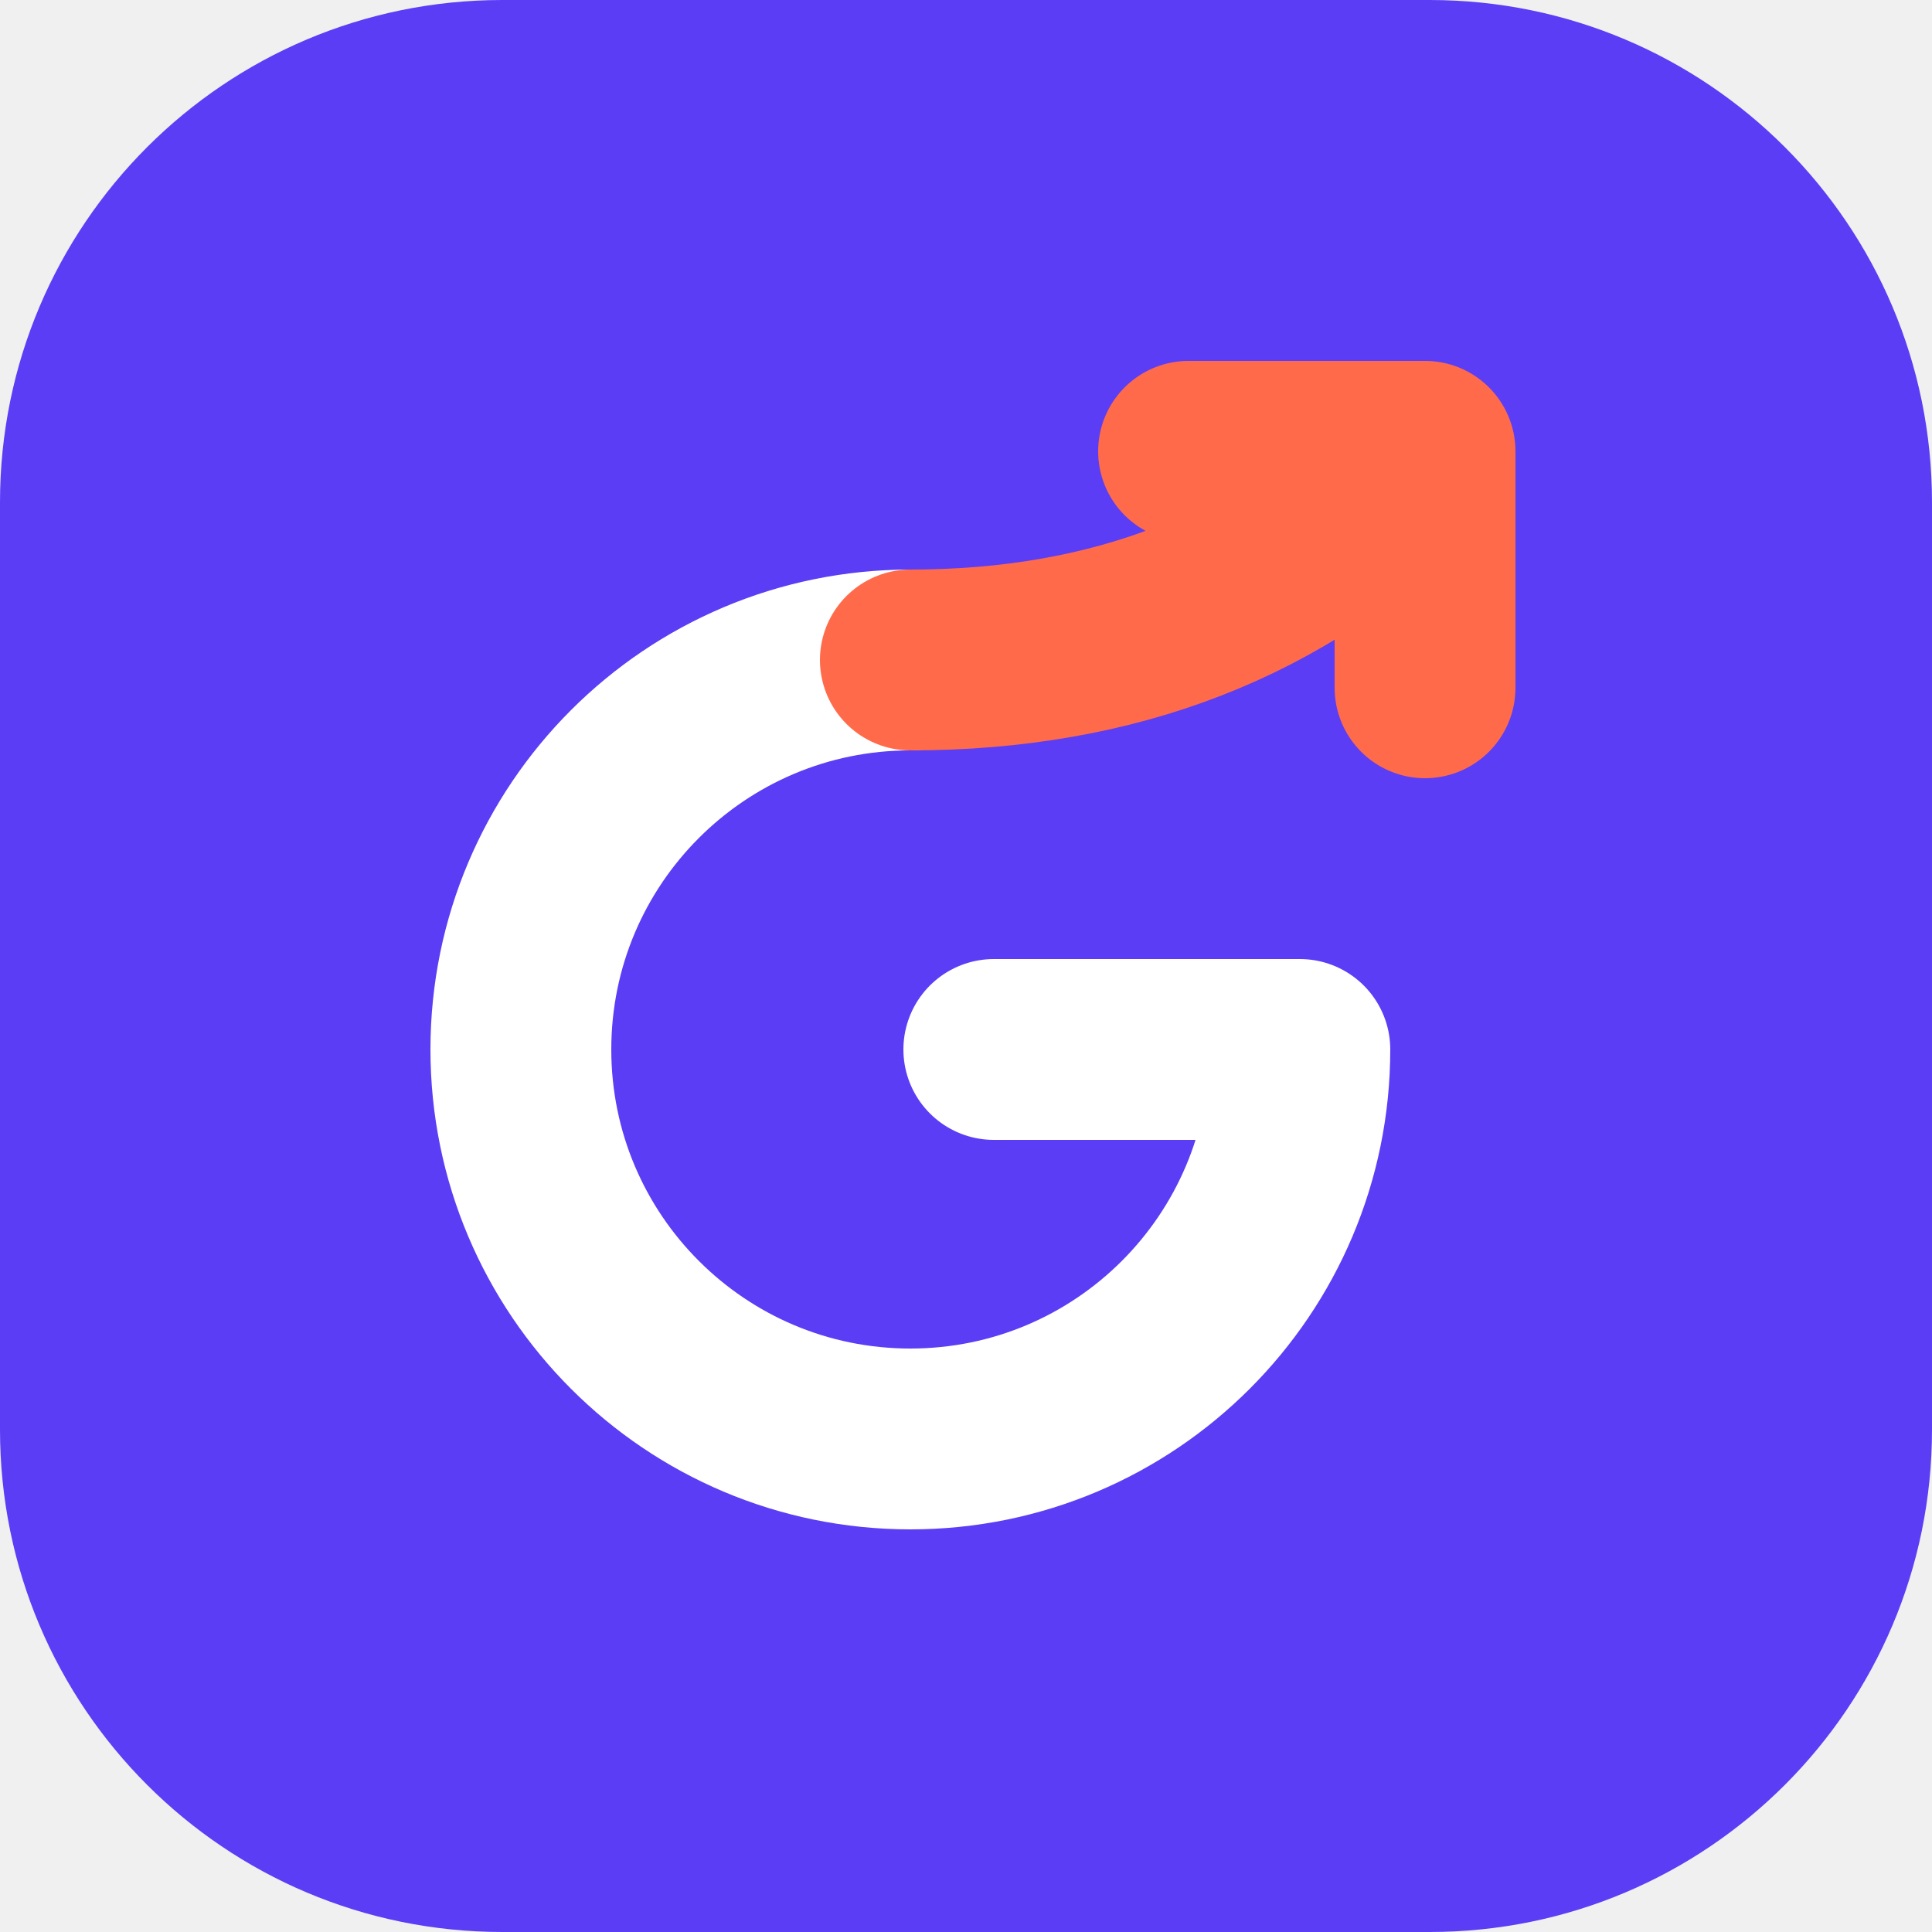
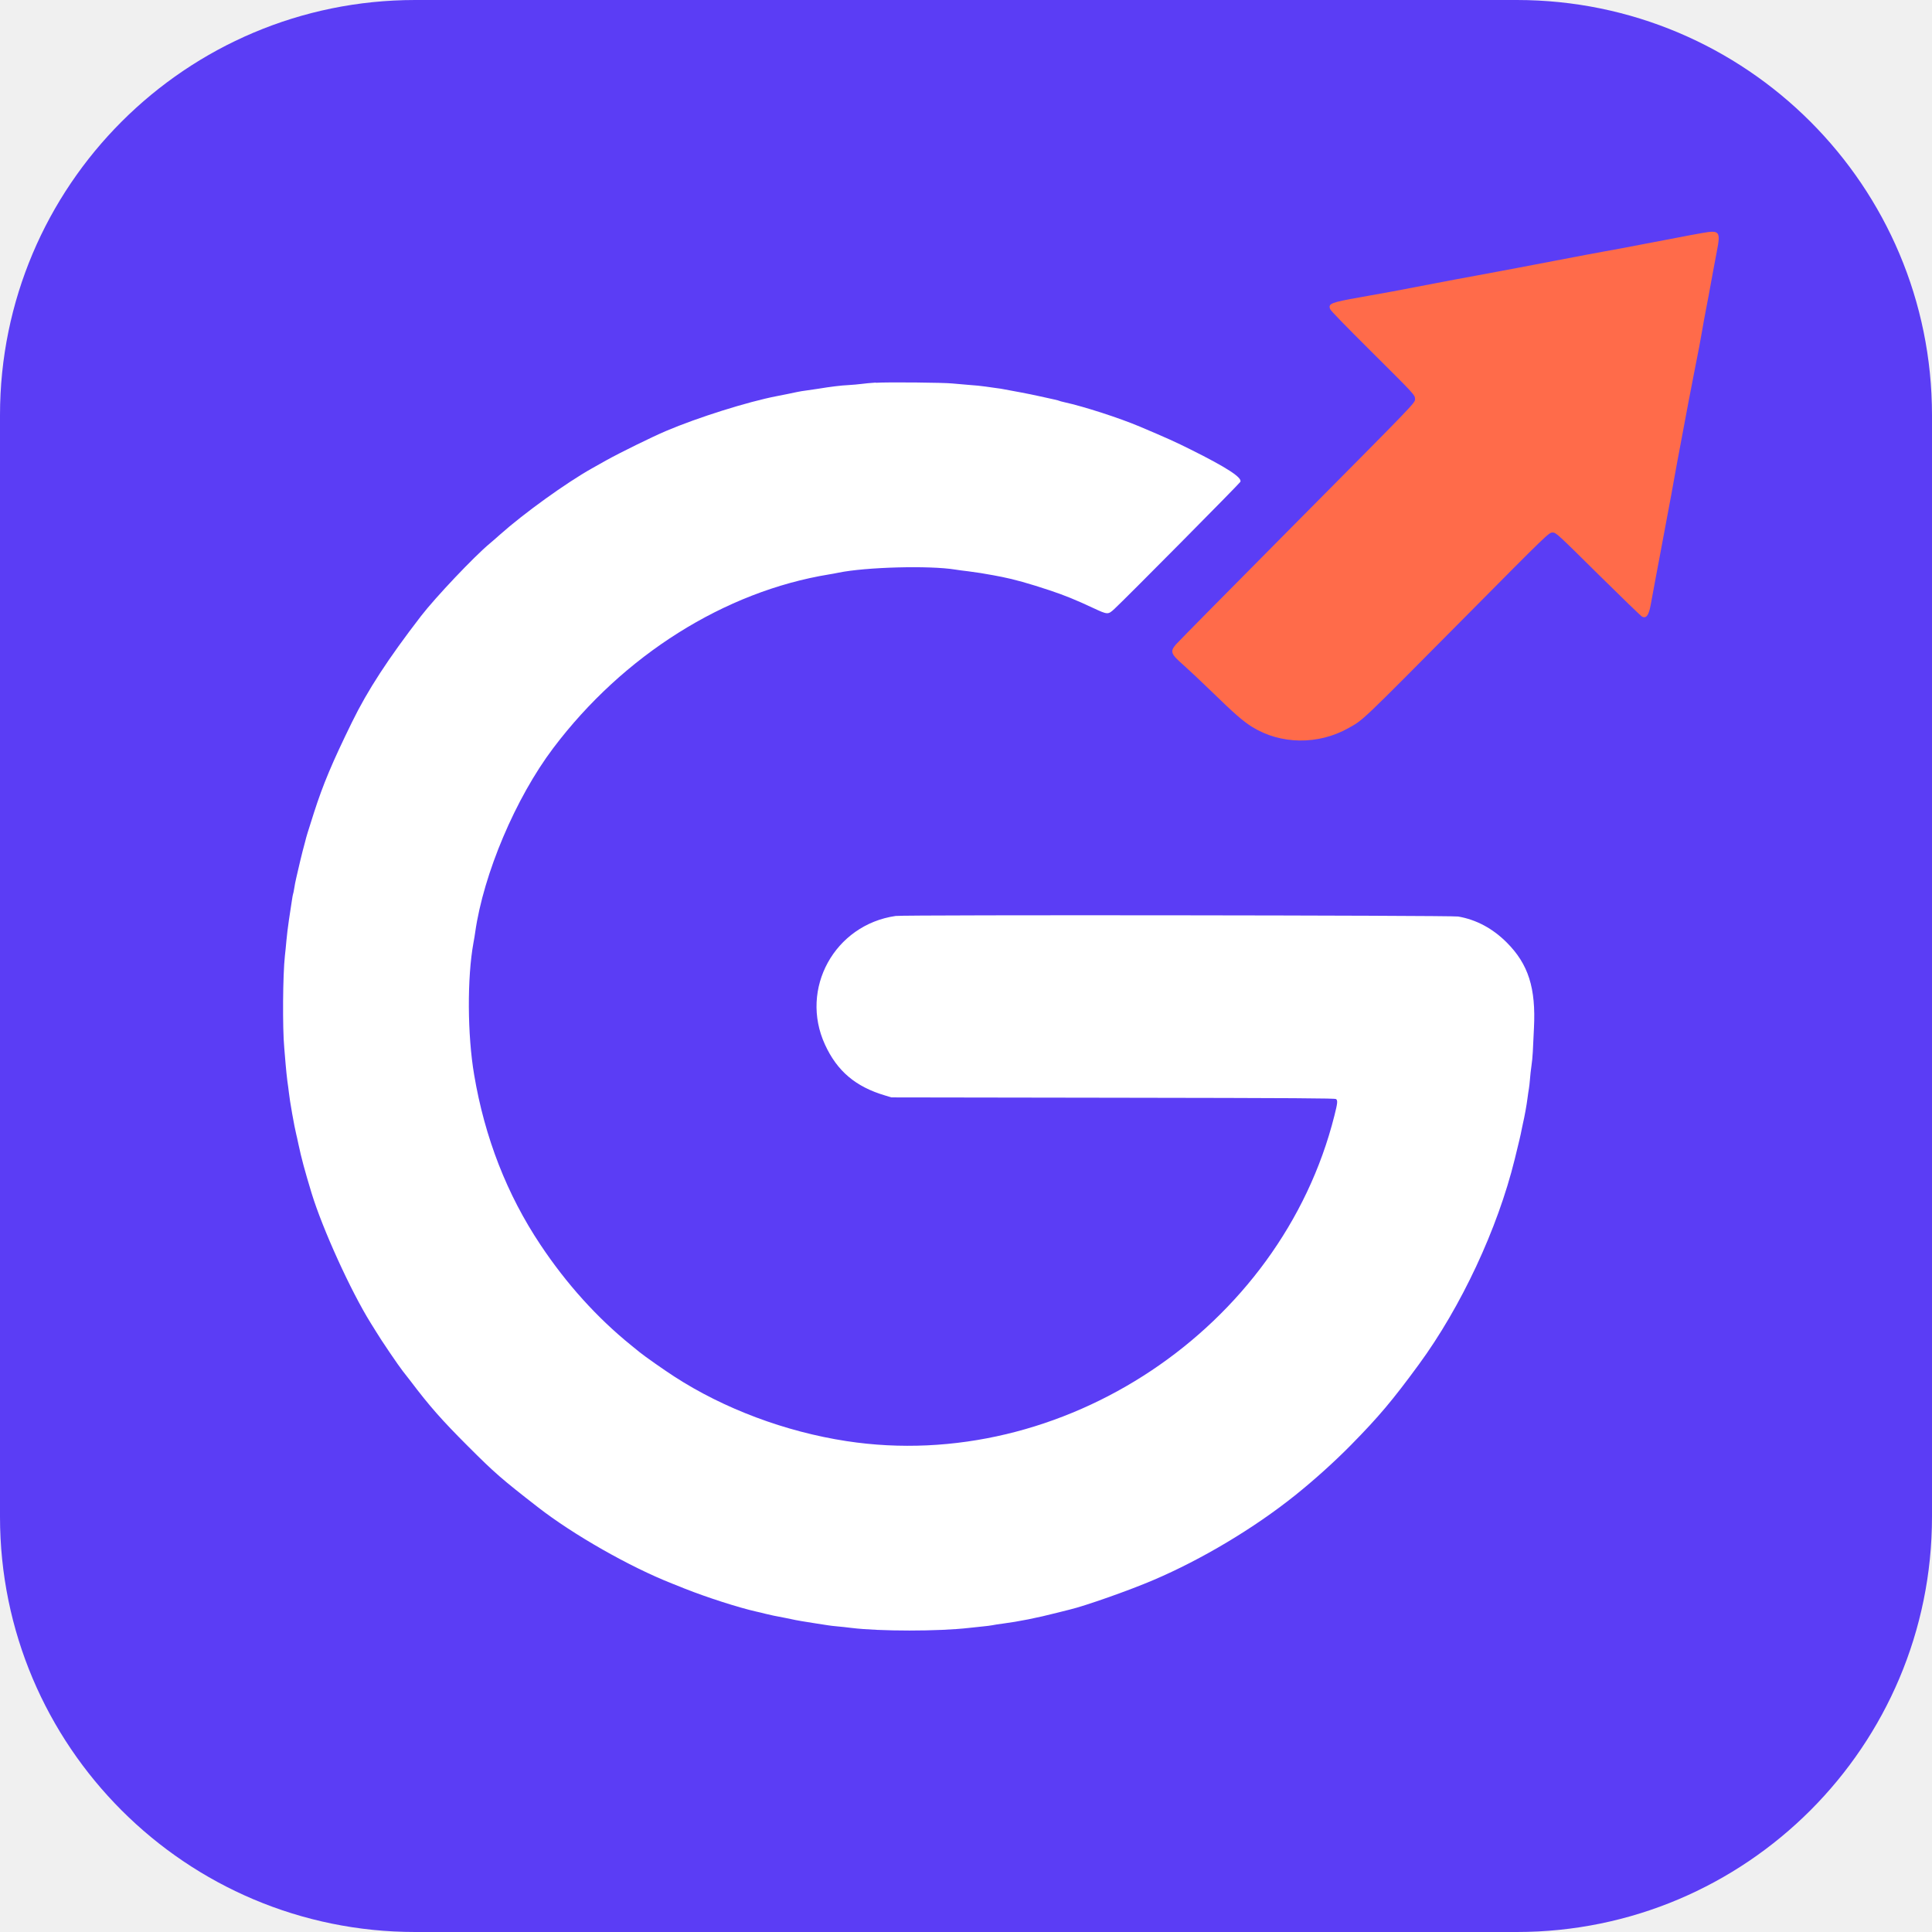
- <svg xmlns="http://www.w3.org/2000/svg" viewBox="0 0 100 100">
-   <rect width="100" height="100" rx="26" fill="#5B3DF5" />
-   <g transform="translate(14 14) scale(.72)">
-     <g fill="none" stroke-linecap="round" stroke-linejoin="round" stroke-width="13">
-       <path stroke="#fff" d="M52 56 H74 A28 28 0 1 1 46 28" />
-       <path stroke="#FF6B4A" d="M46 28 Q68 28 82 14" />
-       <path stroke="#FF6B4A" d="M66 13 H83 V30" />
-     </g>
-   </g>
+ <svg xmlns="http://www.w3.org/2000/svg" viewBox="170.0 171.0 683.0 683.0" width="683" height="683" role="img" aria-label="Growsterr">
+   <rect x="170" y="171" width="683" height="683" rx="146.8" fill="#5B3DF5" />
+   <path fill="#FFFFFF" d="M479.62 306.25c-1.78 0.12 -4.1 0.33 -5.12 0.48 -1.03 0.12 -3.05 0.33 -4.5 0.4 -2.65 0.12 -6.38 0.58 -10.75 1.3 -1.3 0.2 -3.15 0.48 -4.1 0.6 -0.98 0.1 -2.55 0.38 -3.5 0.58 -1.73 0.38 -4.45 0.93 -7.03 1.43 -10.35 2 -27.88 7.53 -39.12 12.3 -4.85 2.05 -16.43 7.75 -21.15 10.38 -1.23 0.68 -3.53 1.98 -5.12 2.88 -9.12 5.12 -24.05 15.88 -32.48 23.4 -1.18 1.05 -2.8 2.48 -3.62 3.15 -5.48 4.55 -19.15 18.98 -24.28 25.62 -11.7 15.2 -18.9 26.25 -24.4 37.5 -7.03 14.35 -10.23 21.98 -13.45 32 -2.4 7.55 -2.6 8.12 -3.12 10.25 -0.25 0.9 -0.62 2.4 -0.9 3.38 -0.43 1.62 -1.05 4.28 -2.23 9.38 -0.28 1.18 -0.62 2.9 -0.75 3.85 -0.15 0.95 -0.33 1.83 -0.4 1.93 -0.05 0.1 -0.28 1.25 -0.45 2.53 -0.2 1.28 -0.65 4.23 -1 6.58 -0.35 2.33 -0.75 5.65 -0.9 7.38 -0.15 1.73 -0.38 4.1 -0.53 5.3 -0.75 6.73 -0.88 25.6 -0.23 32.58 0.1 1.23 0.33 3.83 0.48 5.75 0.15 1.93 0.45 4.62 0.62 6 0.2 1.38 0.45 3.18 0.53 4 0.28 2.8 1.98 12.4 2.62 14.88 0.12 0.48 0.48 2 0.75 3.38 1.1 5.15 2.2 9.22 4.67 17.38 3.88 12.68 13.85 34.6 20.88 45.88 0.7 1.1 1.55 2.5 1.93 3.1 1.6 2.7 7.93 12.03 9.4 13.88 0.88 1.12 2.12 2.7 2.75 3.53 6.73 8.9 11.05 13.8 20.25 23 9.58 9.58 11.83 11.53 24.8 21.62 12.58 9.78 32.48 21.1 47.45 27 1.1 0.45 3.12 1.25 4.5 1.8 7.83 3.1 18.95 6.68 25.25 8.1 0.98 0.2 2.38 0.55 3.12 0.75 1.55 0.4 4.17 0.95 7.1 1.48 1.07 0.2 2.18 0.43 2.43 0.5 0.65 0.2 5.73 1.07 8.72 1.5 1.45 0.2 3.2 0.48 3.88 0.6 0.7 0.12 2.2 0.3 3.38 0.4 1.18 0.1 3.38 0.33 4.9 0.53 10.03 1.25 31 1.25 41.73 0 1.65 -0.2 3.9 -0.43 5 -0.53 1.1 -0.1 2.5 -0.28 3.12 -0.4 0.62 -0.15 2.38 -0.4 3.88 -0.6 5.28 -0.68 12 -2 19.12 -3.83 1.85 -0.48 3.83 -0.95 4.38 -1.1 5.48 -1.3 21.18 -6.83 29.62 -10.45 17.12 -7.3 35.6 -18.35 50.03 -29.9 6.73 -5.38 14.05 -11.98 19.85 -17.88 9.83 -10 14.62 -15.7 23.9 -28.35 15 -20.45 27.88 -47.98 33.95 -72.62 1.4 -5.68 2.2 -9.03 2.4 -10.25 0.08 -0.48 0.3 -1.55 0.5 -2.38 0.58 -2.45 1.33 -6.6 1.62 -8.95 0.15 -1.2 0.38 -2.73 0.5 -3.38 0.12 -0.65 0.28 -2.2 0.38 -3.43 0.08 -1.25 0.33 -3.28 0.5 -4.5 0.2 -1.25 0.43 -3.55 0.5 -5.12 0.08 -1.58 0.25 -5.33 0.4 -8.33 0.73 -14.23 -1.98 -22.65 -9.62 -30.3 -4.98 -4.98 -10.78 -8.08 -17.15 -9.18 -2.6 -0.43 -195.8 -0.65 -198.88 -0.2 -21.6 3.12 -34.05 25.75 -24.98 45.48 4.3 9.38 10.83 14.9 21.23 17.98l2.25 0.68 78.4 0.12c65.95 0.1 78.48 0.18 78.8 0.48 0.62 0.5 0.53 1.43 -0.6 5.88 -18.9 75.2 -96.15 126.73 -172.48 115.03 -21.6 -3.3 -43.4 -11.48 -60.88 -22.83 -3.68 -2.38 -10.58 -7.23 -12.25 -8.6 -0.95 -0.78 -2.27 -1.85 -2.93 -2.38 -12.12 -9.8 -22.93 -21.78 -32.12 -35.58 -11.85 -17.75 -19.7 -37.88 -23.45 -60.12 -2.4 -14.12 -2.5 -34.25 -0.25 -46.62 0.23 -1.18 0.5 -2.85 0.62 -3.75 2.95 -20.73 14.3 -47.5 27.6 -65.12 24.75 -32.8 60.62 -55.38 97.53 -61.4 0.83 -0.12 2.3 -0.4 3.25 -0.6 9.75 -2 32.2 -2.6 41.38 -1.1 0.9 0.15 2.93 0.43 4.5 0.6 2.85 0.35 5.95 0.85 8.88 1.4 0.83 0.18 2.23 0.43 3.12 0.6 4.1 0.8 9.6 2.33 16.88 4.75 5.25 1.75 9.18 3.35 15.33 6.23 5.15 2.4 5.25 2.4 7.5 0.33 3.98 -3.68 44.2 -44.28 44.53 -44.93 0.73 -1.48 -4.83 -5.08 -17.48 -11.38 -5.5 -2.75 -8.4 -4.05 -18 -8.12 -7.33 -3.1 -19.78 -7.12 -26.73 -8.65 -0.88 -0.2 -1.68 -0.4 -1.78 -0.48 -0.1 -0.08 -0.9 -0.28 -1.78 -0.48 -0.88 -0.2 -3.12 -0.7 -4.98 -1.1 -1.85 -0.43 -5 -1.05 -7 -1.43 -2 -0.35 -4.4 -0.8 -5.38 -1 -0.95 -0.2 -2.38 -0.43 -3.12 -0.5 -0.75 -0.1 -2.45 -0.33 -3.75 -0.53 -1.3 -0.2 -4 -0.48 -6 -0.6 -2 -0.15 -4.58 -0.38 -5.75 -0.5 -2.85 -0.33 -23.05 -0.53 -27.12 -0.25z" />
+   <path fill="#FF6B4A" d="M771.62 253.4c-1.93 0.33 -6.08 1.1 -9.25 1.73 -3.15 0.6 -8.18 1.58 -11.12 2.12 -2.95 0.58 -6.78 1.3 -8.5 1.62 -1.73 0.33 -4.2 0.78 -5.5 1 -1.3 0.23 -4.35 0.78 -6.75 1.25 -2.4 0.45 -7.12 1.35 -10.5 2 -3.38 0.62 -6.98 1.33 -8 1.53 -1.03 0.2 -3.4 0.65 -5.25 1 -1.85 0.35 -5.4 1 -7.88 1.48 -2.48 0.48 -5.73 1.07 -7.25 1.35 -5.88 1.07 -9.9 1.83 -13.5 2.53 -15.03 2.9 -17.7 3.4 -27.5 5.12 -10.12 1.8 -11.15 2.2 -10.38 4.15 0.2 0.58 5.18 5.68 14.9 15.35 15.08 15 15.1 15.03 15.1 16.45 0 1.38 0.5 0.85 -42.38 44.05 -22.5 22.68 -41.48 41.9 -42.15 42.7 -2.15 2.55 -1.85 3.33 2.83 7.43 1.65 1.45 6.12 5.65 9.93 9.35 7.83 7.62 10.93 10.33 14.15 12.35 10.1 6.28 23.4 6.45 34.1 0.43 5.43 -3.08 3.7 -1.43 41.55 -39.6 28.85 -29.1 29.28 -29.53 30.58 -29.53 1.23 0 1.45 0.2 16.55 15.15 7.93 7.83 14.73 14.4 15.12 14.6 1.48 0.7 2.35 -0.5 3.03 -4.15 0.28 -1.5 0.93 -5.03 1.45 -7.85 0.55 -2.83 1.38 -7.33 1.88 -10 0.95 -5.1 2.95 -15.83 4 -21.38 0.33 -1.8 0.73 -3.98 0.88 -4.88 0.15 -0.9 0.7 -3.93 1.23 -6.75 0.55 -2.83 1.4 -7.38 1.9 -10.12 1.03 -5.65 3.05 -16.2 4.12 -21.62 1.4 -6.98 2.23 -11.4 2.75 -14.5 0.28 -1.73 0.85 -4.83 1.25 -6.88 0.7 -3.53 1.12 -5.88 2.62 -14.08 0.35 -1.88 0.93 -4.95 1.28 -6.8 1.43 -7.28 1.05 -7.73 -5.28 -6.6z" />
</svg>
